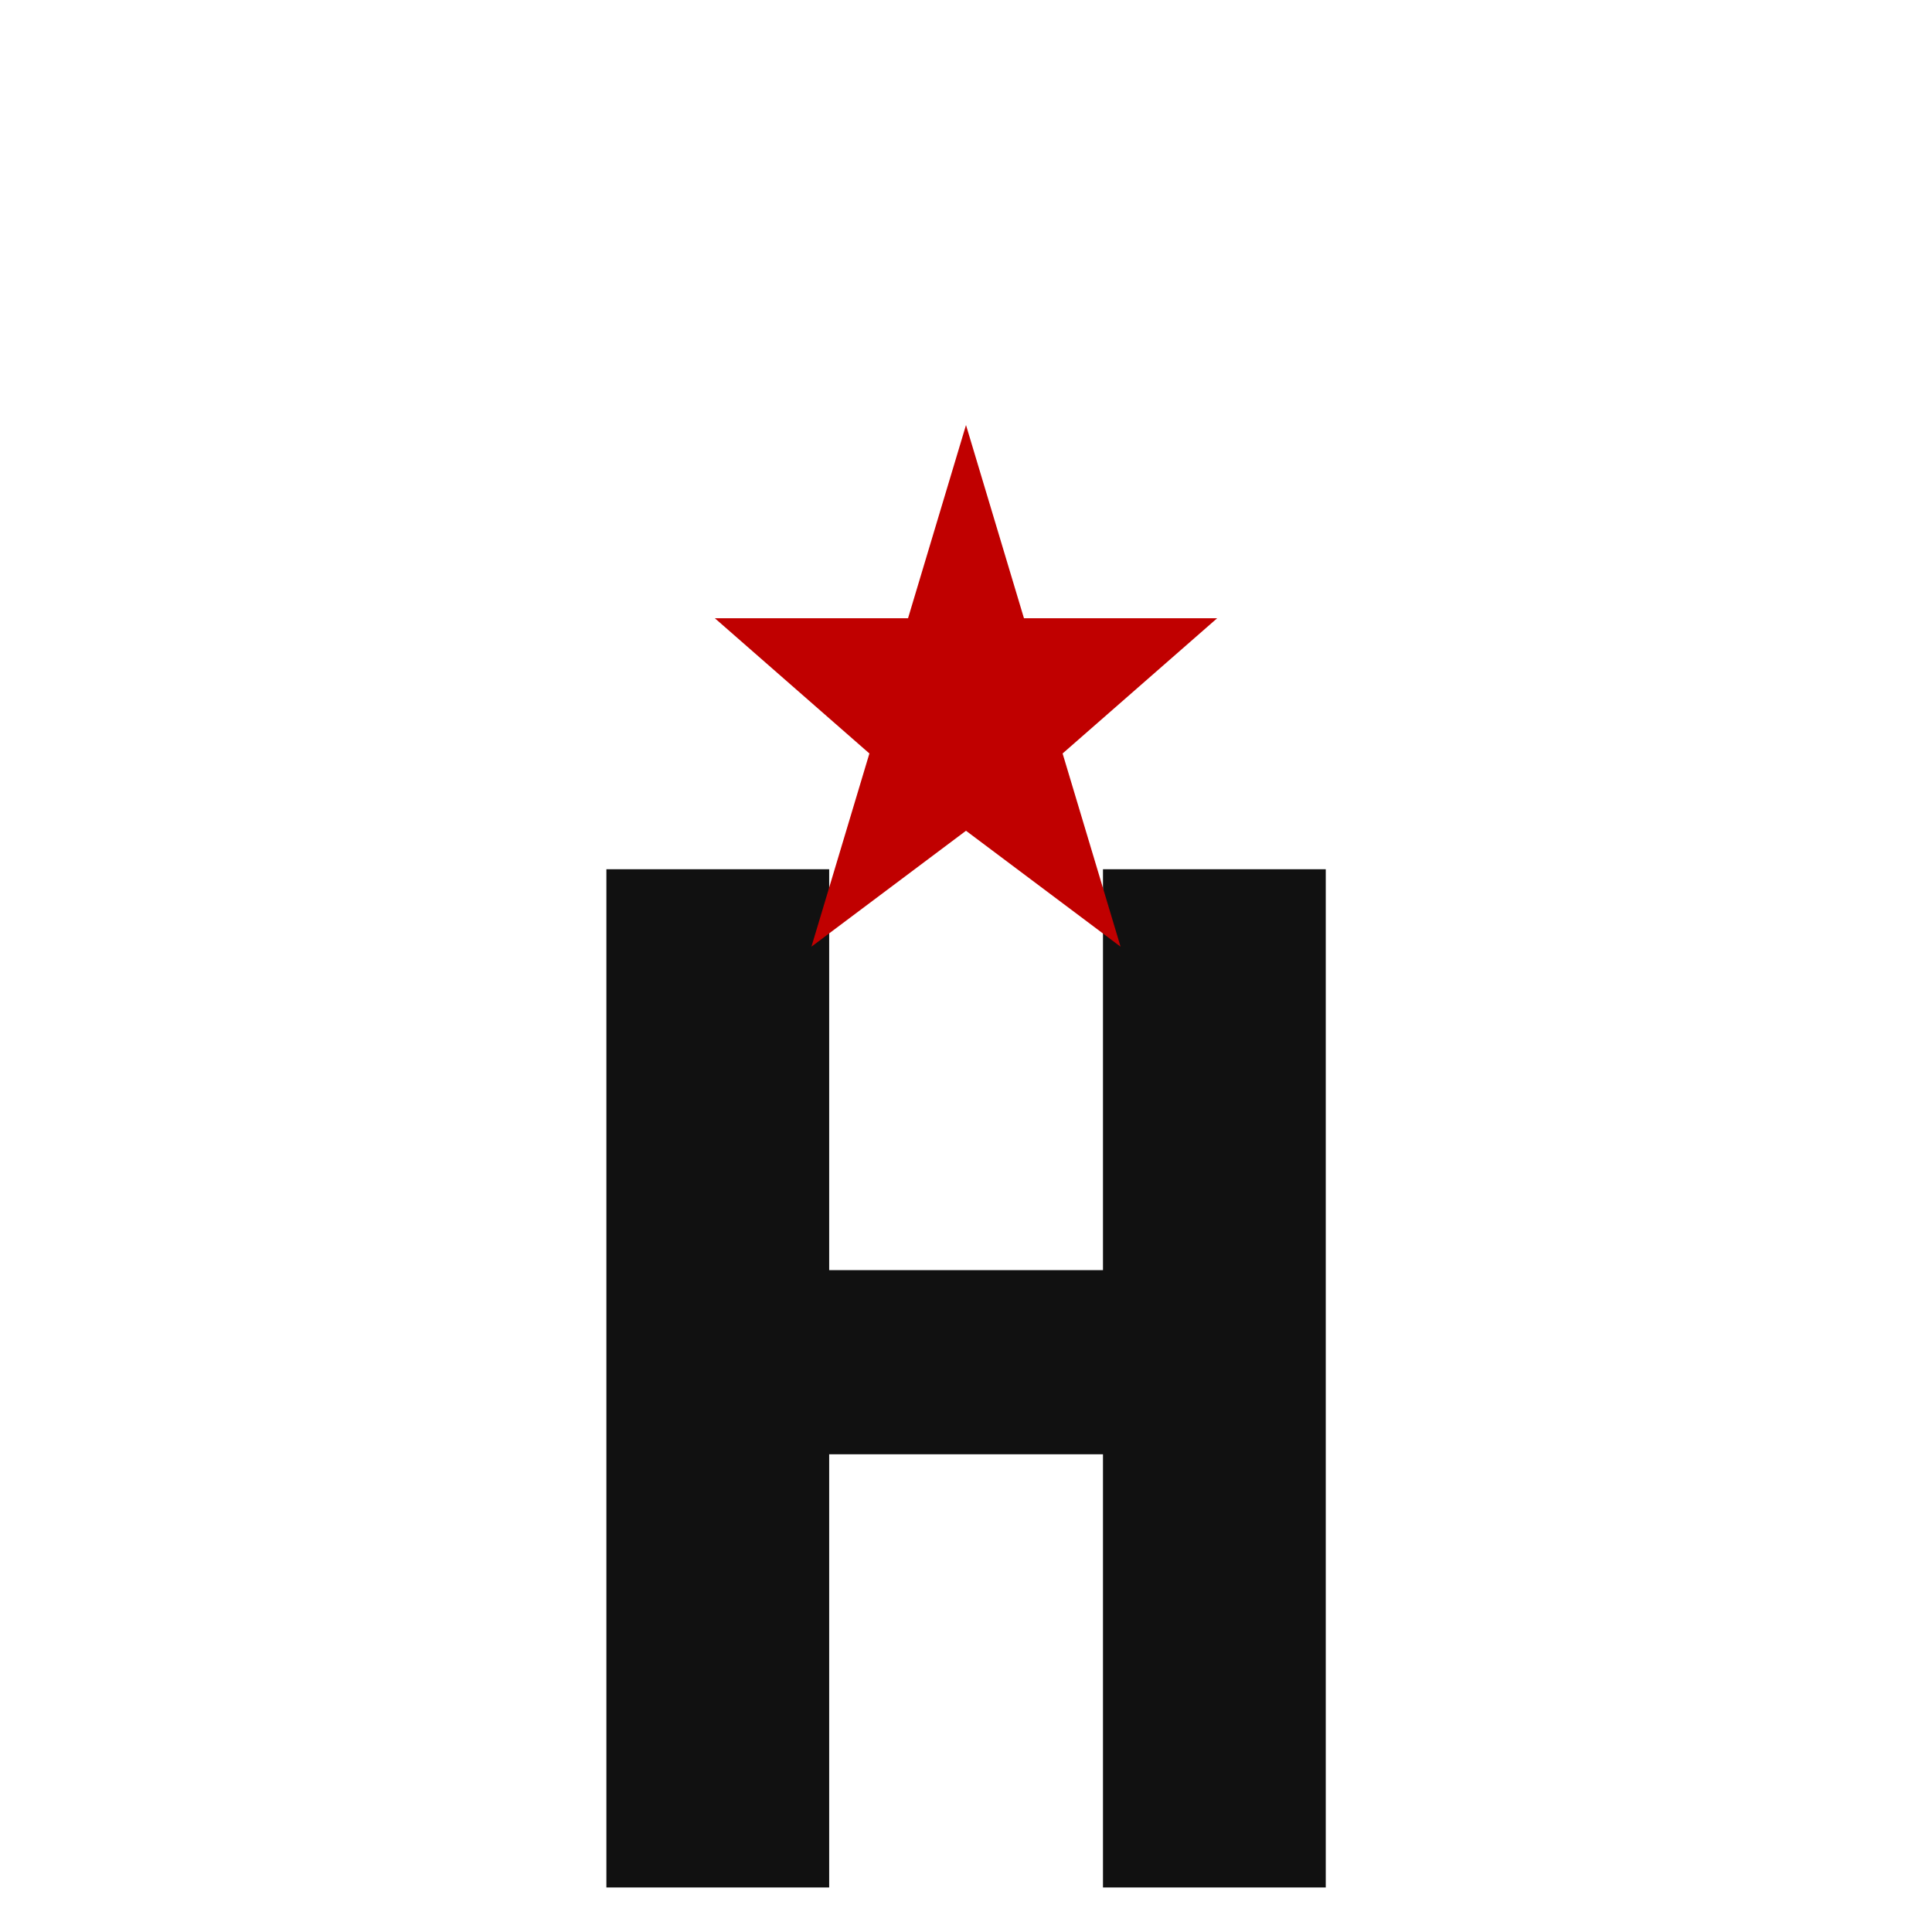
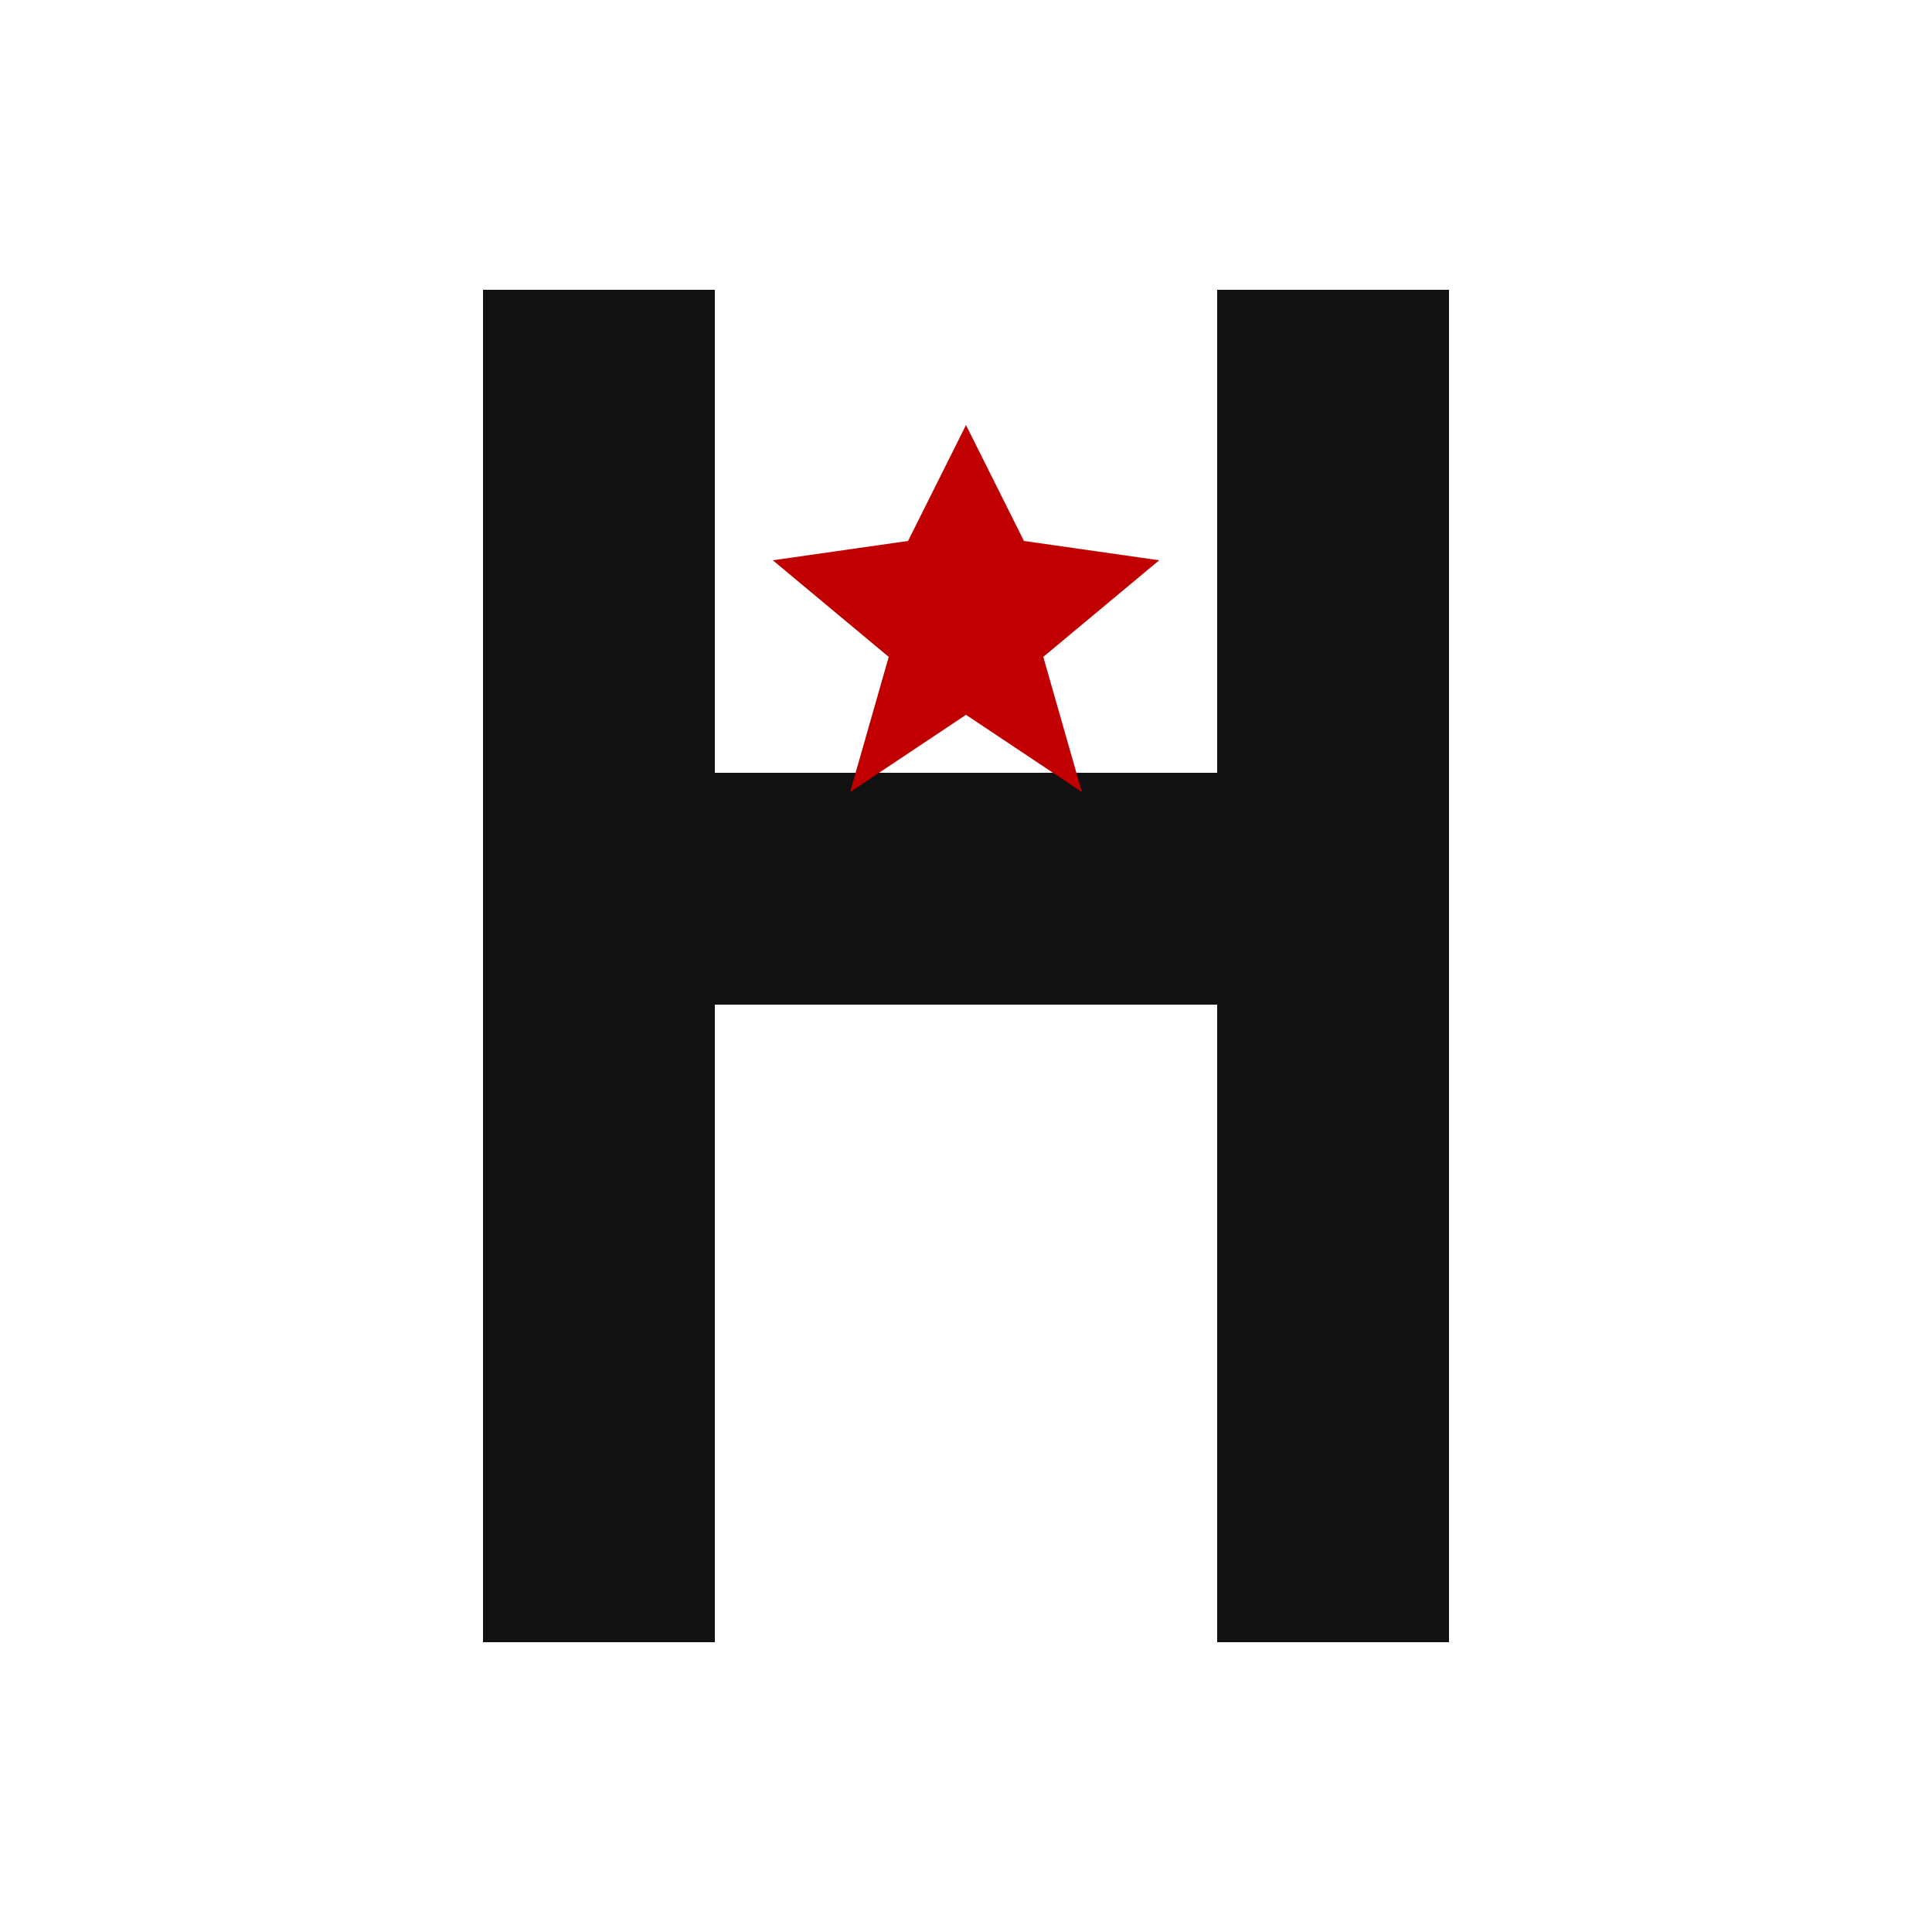
<svg xmlns="http://www.w3.org/2000/svg" viewBox="0 0 100 100" width="100" height="100">
  <rect width="100" height="100" fill="transparent" />
-   <text x="50" y="75" font-family="'Courier New', Courier, monospace" font-size="80" font-weight="bold" fill="#111111" text-anchor="middle" dominant-baseline="middle">H</text>
-   <polygon points="50,22 53,32 63,32 55,39 58,49 50,43 42,49 45,39 37,32 47,32" fill="#c00000" />
+   <rect x="25" y="15" width="12" height="70" fill="#111111" />
+   <rect x="63" y="15" width="12" height="70" fill="#111111" />
+   <rect x="25" y="40" width="50" height="12" fill="#111111" />
+   <polygon points="50,22 53,28 60,29 54,34 56,41 50,37 44,41 46,34 40,29 47,28" fill="#c00000" />
</svg>
